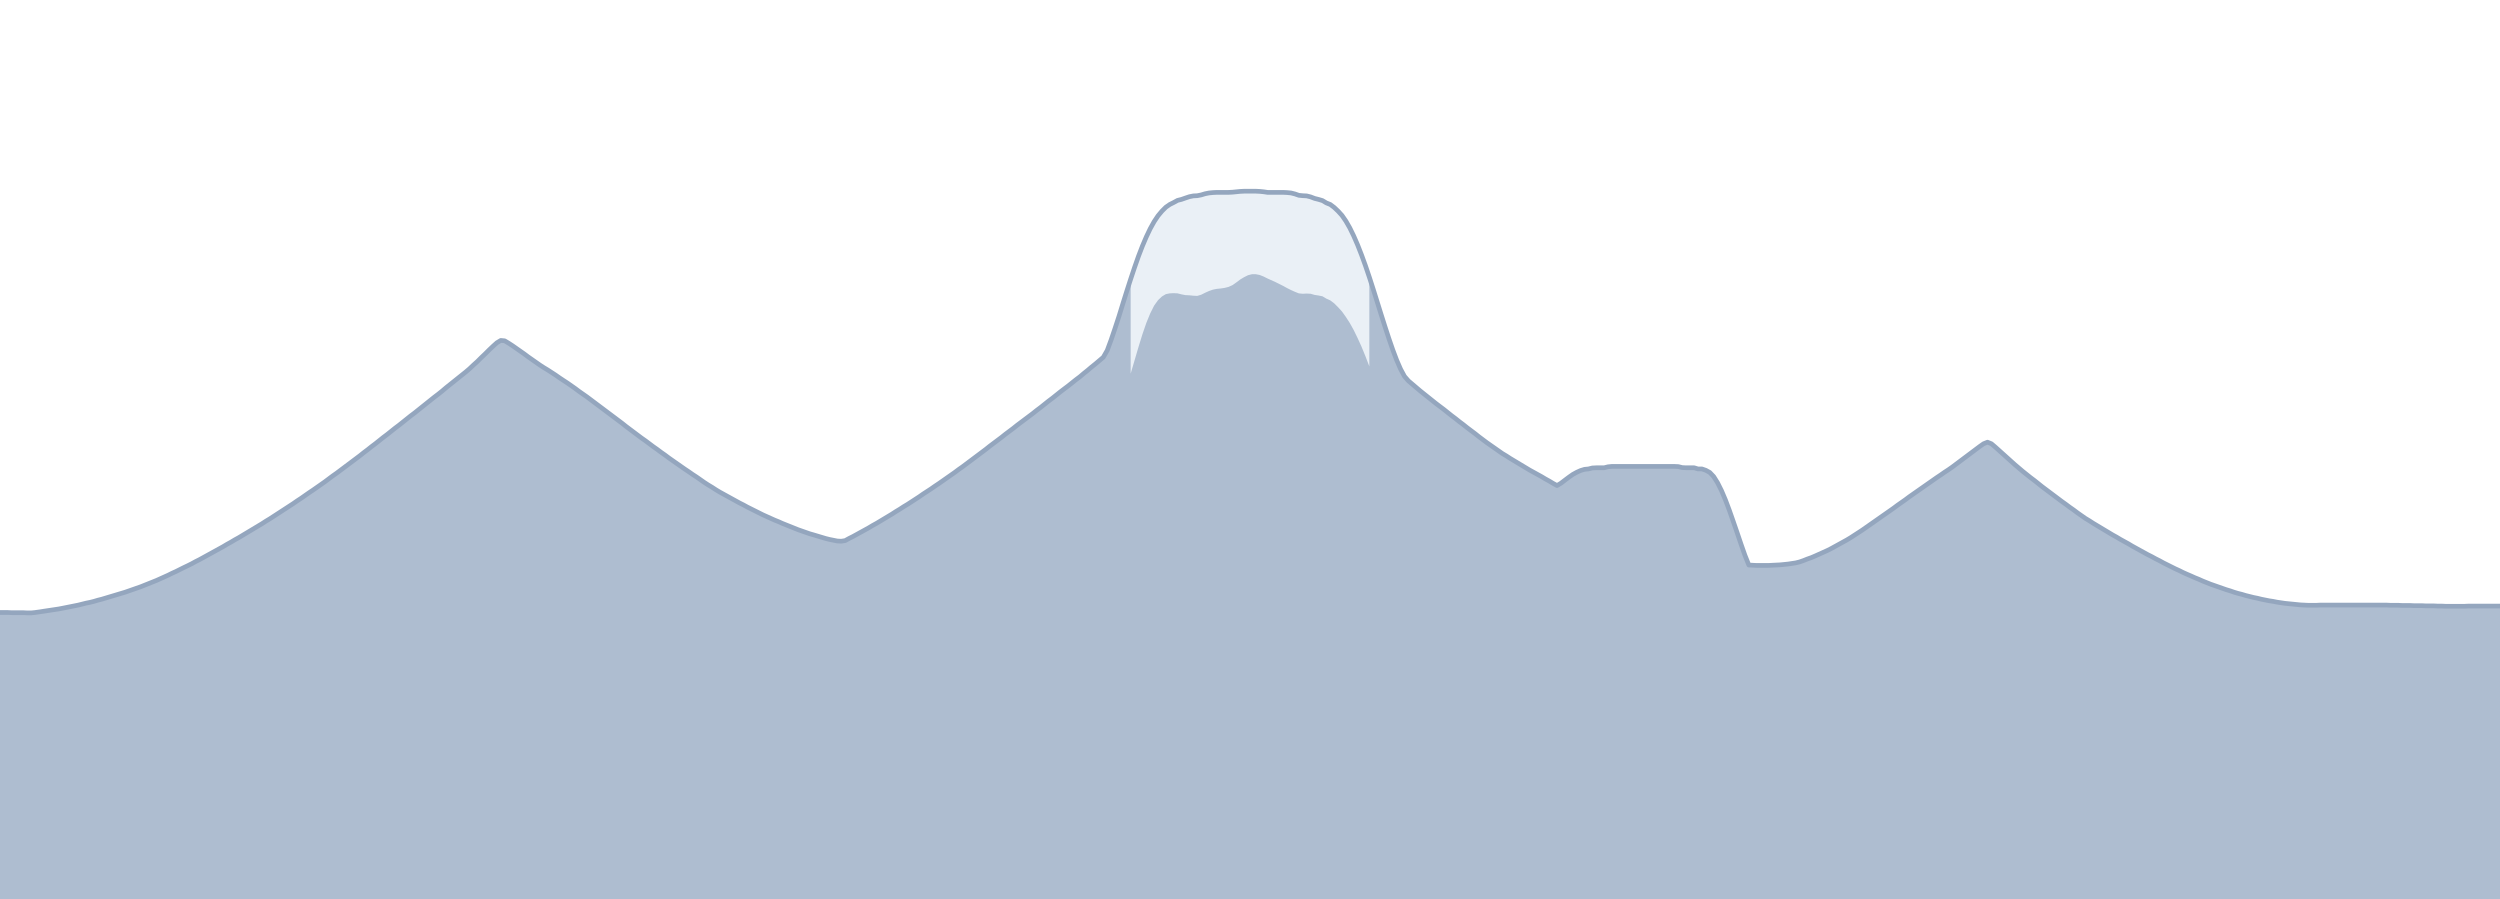
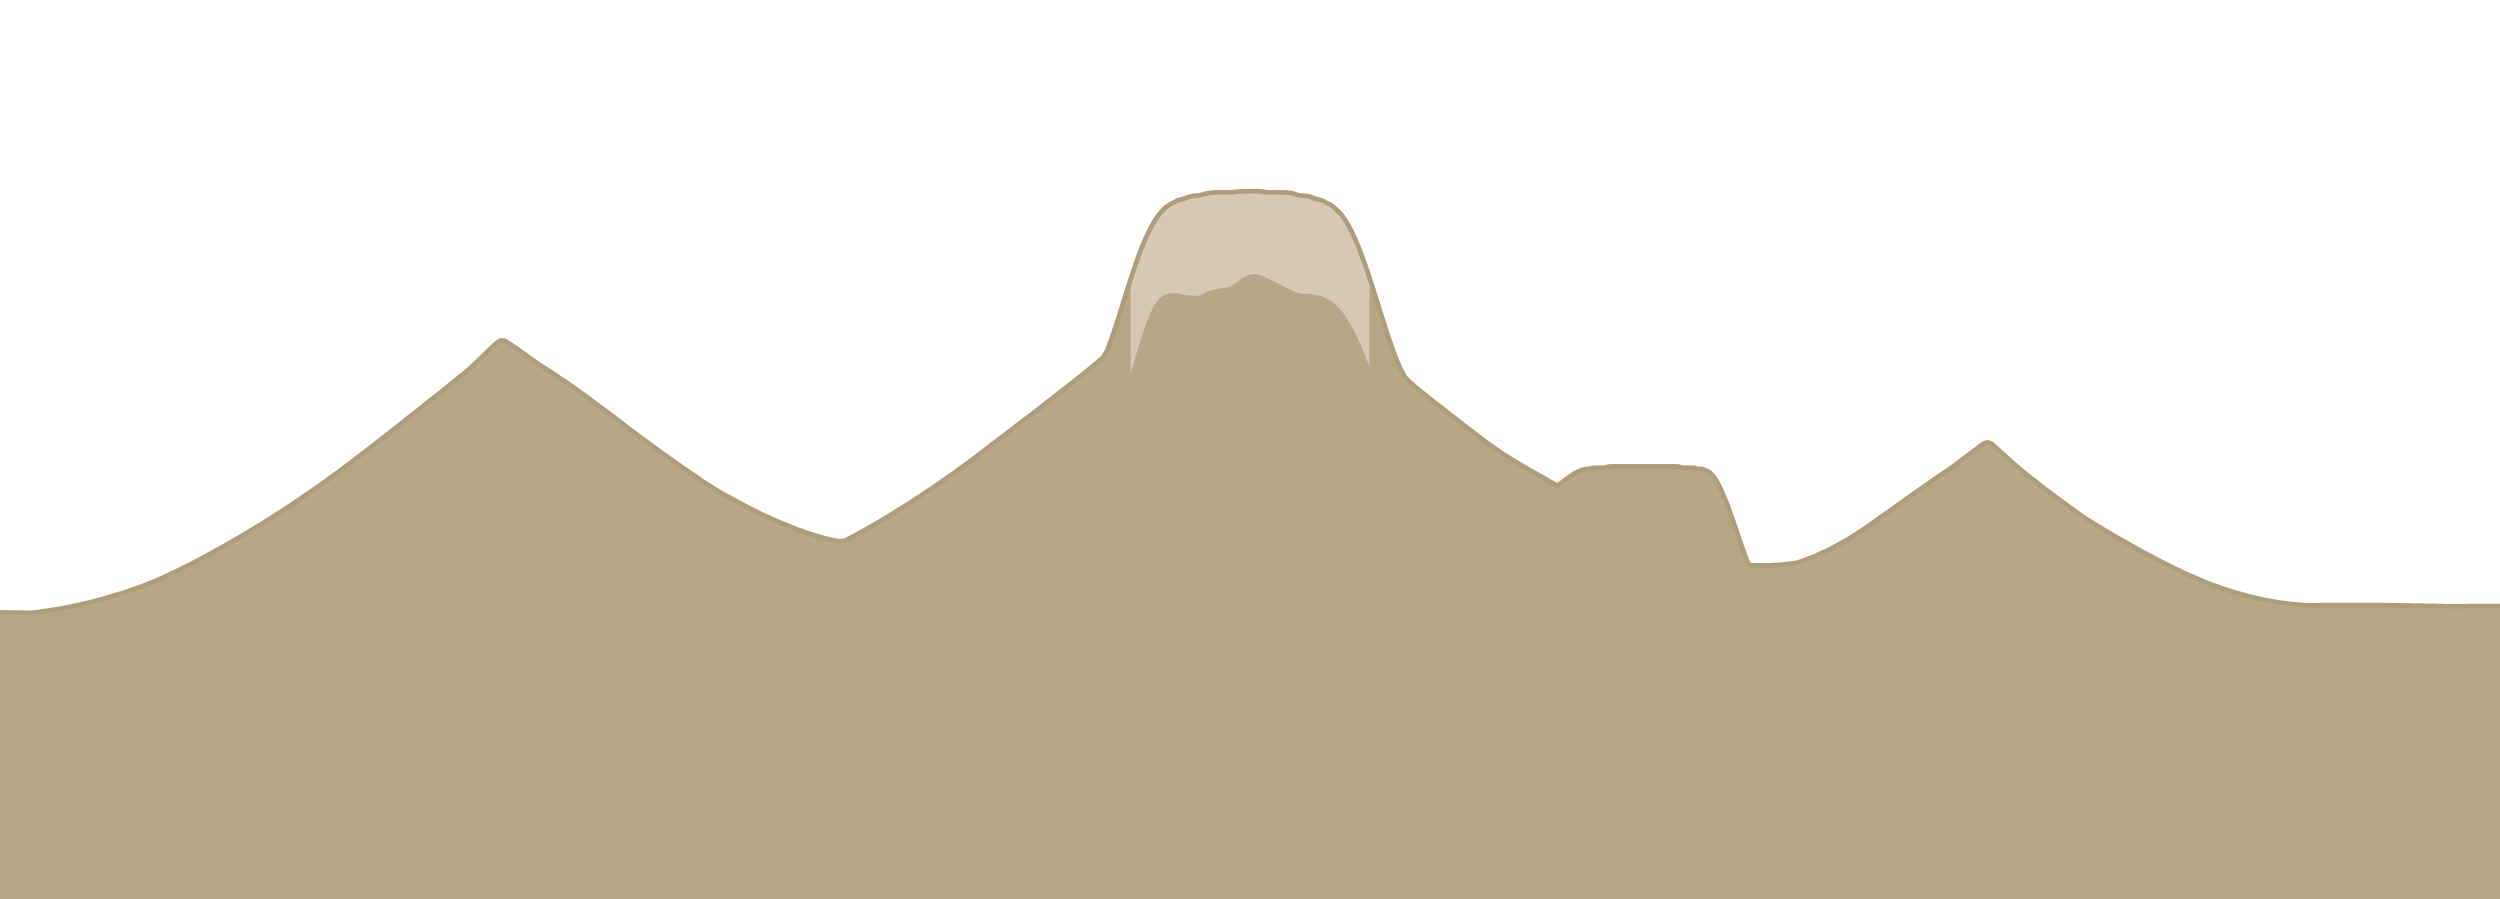
<svg xmlns="http://www.w3.org/2000/svg" viewBox="0 0 1280 460" preserveAspectRatio="none" width="1280" height="460">
-   <path d="M0 313.6 L2 313.6 L4 313.6 L6 313.7 L8 313.7 L10 313.7 L12 313.7 L14 313.8 L16 313.8 L18 313.6 L20 313.3 L22 313 L24 312.7 L26 312.4 L28 312.1 L30 311.8 L32.1 311.4 L34.1 311 L36.1 310.6 L38.1 310.2 L40.1 309.8 L42.1 309.3 L44.1 308.8 L46.1 308.4 L48.1 307.9 L50.1 307.3 L52.1 306.8 L54.1 306.2 L56.1 305.6 L58.1 305 L60.1 304.4 L62.1 303.8 L64.1 303.2 L66.1 302.5 L68.1 301.8 L70.1 301.1 L72.1 300.4 L74.1 299.6 L76.1 298.8 L78.1 298 L80.1 297.2 L82.1 296.3 L84.1 295.4 L86.1 294.5 L88.1 293.5 L90.1 292.6 L92.1 291.6 L94.1 290.6 L96.2 289.6 L98.2 288.6 L100.2 287.5 L102.2 286.5 L104.2 285.4 L106.2 284.3 L108.2 283.2 L110.2 282.1 L112.2 281 L114.2 279.9 L116.2 278.7 L118.2 277.6 L120.2 276.4 L122.2 275.3 L124.2 274.1 L126.2 272.9 L128.2 271.7 L130.2 270.5 L132.2 269.3 L134.2 268.1 L136.2 266.8 L138.2 265.6 L140.2 264.3 L142.2 263 L144.2 261.7 L146.2 260.4 L148.2 259.1 L150.2 257.8 L152.2 256.4 L154.2 255.1 L156.2 253.7 L158.2 252.3 L160.3 250.9 L162.3 249.5 L164.3 248.1 L166.3 246.7 L168.3 245.2 L170.3 243.7 L172.3 242.3 L174.3 240.8 L176.3 239.3 L178.3 237.8 L180.3 236.3 L182.3 234.8 L184.3 233.3 L186.3 231.7 L188.3 230.2 L190.3 228.6 L192.3 227.1 L194.3 225.5 L196.3 223.9 L198.3 222.4 L200.3 220.8 L202.3 219.2 L204.3 217.7 L206.3 216.1 L208.3 214.5 L210.3 212.9 L212.3 211.4 L214.3 209.8 L216.3 208.2 L218.3 206.6 L220.3 205 L222.3 203.4 L224.4 201.8 L226.4 200.2 L228.4 198.5 L230.4 196.9 L232.4 195.3 L234.4 193.7 L236.4 192.1 L238.4 190.5 L240.4 188.8 L242.4 186.9 L244.4 185.1 L246.4 183.1 L248.4 181.2 L250.4 179.2 L252.4 177.3 L254.4 175.5 L256.4 174.3 L258.4 174.5 L260.4 175.7 L262.4 177 L264.4 178.4 L266.4 179.8 L268.4 181.2 L270.4 182.7 L272.4 184.1 L274.4 185.5 L276.4 186.9 L278.4 188.2 L280.4 189.4 L282.4 190.7 L284.4 192 L286.4 193.4 L288.5 194.8 L290.5 196.1 L292.5 197.5 L294.5 198.9 L296.5 200.4 L298.5 201.8 L300.5 203.2 L302.5 204.7 L304.5 206.2 L306.5 207.7 L308.5 209.2 L310.5 210.7 L312.5 212.2 L314.5 213.7 L316.5 215.2 L318.5 216.7 L320.5 218.3 L322.5 219.8 L324.5 221.3 L326.5 222.8 L328.5 224.3 L330.5 225.7 L332.5 227.2 L334.5 228.7 L336.5 230.1 L338.5 231.6 L340.5 233 L342.5 234.5 L344.5 235.9 L346.5 237.3 L348.5 238.7 L350.5 240.1 L352.6 241.5 L354.6 242.9 L356.6 244.2 L358.6 245.6 L360.6 247 L362.6 248.3 L364.6 249.5 L366.6 250.8 L368.6 252 L370.6 253.1 L372.6 254.2 L374.6 255.3 L376.6 256.4 L378.6 257.5 L380.6 258.5 L382.6 259.6 L384.6 260.6 L386.6 261.6 L388.6 262.6 L390.6 263.6 L392.6 264.5 L394.6 265.4 L396.6 266.3 L398.6 267.1 L400.6 268 L402.6 268.8 L404.6 269.6 L406.6 270.4 L408.6 271.2 L410.6 271.9 L412.6 272.6 L414.6 273.3 L416.7 273.9 L418.7 274.5 L420.7 275.1 L422.7 275.7 L424.7 276.2 L426.7 276.6 L428.7 277 L430.7 277.1 L432.7 276.8 L434.7 275.7 L436.7 274.7 L438.7 273.6 L440.7 272.5 L442.7 271.4 L444.7 270.3 L446.7 269.1 L448.7 268 L450.7 266.8 L452.7 265.6 L454.7 264.4 L456.7 263.2 L458.7 261.9 L460.7 260.7 L462.7 259.4 L464.7 258.2 L466.7 256.9 L468.7 255.6 L470.7 254.3 L472.7 252.9 L474.7 251.6 L476.7 250.3 L478.7 248.9 L480.8 247.5 L482.8 246.1 L484.8 244.7 L486.8 243.3 L488.8 241.9 L490.8 240.4 L492.8 239 L494.8 237.5 L496.8 236 L498.8 234.5 L500.8 233 L502.8 231.5 L504.8 230 L506.8 228.4 L508.8 226.9 L510.8 225.4 L512.8 223.9 L514.8 222.3 L516.8 220.8 L518.8 219.3 L520.8 217.7 L522.8 216.2 L524.8 214.7 L526.8 213.2 L528.8 211.7 L530.8 210.1 L532.8 208.6 L534.8 207 L536.8 205.4 L538.8 203.9 L540.8 202.3 L542.8 200.7 L544.9 199.1 L546.9 197.6 L548.9 196 L550.9 194.4 L552.9 192.9 L554.9 191.2 L556.9 189.6 L558.9 187.9 L560.9 186.3 L562.9 184.6 L564.9 182.9 L566.9 179.4 L568.9 174 L570.9 168.1 L572.9 162 L574.9 155.5 L576.9 149.1 L578.9 142.9 L580.9 136.9 L582.9 131.2 L584.9 126 L586.9 121.3 L588.9 117.1 L590.9 113.5 L592.9 110.5 L594.9 108.1 L596.9 106.1 L598.9 104.7 L600.9 103.7 L602.9 102.6 L604.9 102.1 L606.9 101.4 L609 100.7 L611 100.3 L613 100.2 L615 99.8 L617 99.2 L619 98.8 L621 98.6 L623 98.5 L625 98.5 L627 98.5 L629 98.5 L631 98.4 L633 98.2 L635 98 L637 97.9 L639 97.9 L641 97.9 L643 97.9 L645 98 L647 98.2 L649 98.5 L651 98.5 L653 98.5 L655 98.5 L657 98.5 L659 98.6 L661 98.8 L663 99.3 L665 100 L667 100.2 L669 100.3 L671 100.8 L673.1 101.6 L675.1 102.1 L677.1 102.7 L679.1 103.9 L681.1 104.7 L683.1 106.2 L685.1 108.1 L687.1 110.3 L689.1 113.2 L691.1 116.7 L693.1 120.8 L695.1 125.4 L697.1 130.5 L699.1 136 L701.1 141.9 L703.1 148.1 L705.1 154.5 L707.1 160.9 L709.1 167.2 L711.1 173.3 L713.1 179.1 L715.1 184.4 L717.1 189 L719.1 192.7 L721.1 195 L723.1 196.7 L725.1 198.4 L727.1 200.1 L729.1 201.7 L731.1 203.3 L733.1 204.9 L735.1 206.5 L737.2 208.1 L739.2 209.6 L741.2 211.2 L743.2 212.8 L745.2 214.3 L747.2 215.9 L749.2 217.4 L751.2 219 L753.2 220.5 L755.2 222 L757.2 223.6 L759.2 225.1 L761.2 226.6 L763.2 228 L765.2 229.4 L767.2 230.8 L769.2 232.2 L771.2 233.4 L773.2 234.7 L775.2 235.9 L777.2 237.1 L779.2 238.3 L781.2 239.5 L783.2 240.7 L785.2 241.8 L787.2 242.9 L789.2 244 L791.2 245.2 L793.2 246.3 L795.2 247.5 L797.2 248.6 L799.2 247.4 L801.3 245.8 L803.3 244.3 L805.3 242.9 L807.3 241.8 L809.3 240.9 L811.3 240.3 L813.3 240.1 L815.3 239.6 L817.3 239.5 L819.3 239.5 L821.3 239.5 L823.3 239 L825.3 238.8 L827.3 238.8 L829.3 238.8 L831.3 238.8 L833.3 238.8 L835.3 238.8 L837.3 238.8 L839.3 238.8 L841.3 238.8 L843.3 238.8 L845.3 238.8 L847.3 238.8 L849.3 238.8 L851.3 238.8 L853.3 238.8 L855.3 238.8 L857.3 238.8 L859.3 238.9 L861.3 239.4 L863.3 239.5 L865.4 239.5 L867.4 239.5 L869.4 240.1 L871.4 240.1 L873.4 240.8 L875.4 241.9 L877.4 244 L879.4 247.2 L881.4 251.2 L883.4 255.9 L885.4 261.2 L887.4 266.9 L889.4 272.7 L891.4 278.6 L893.4 284.3 L895.4 289.3 L897.4 289.4 L899.4 289.5 L901.4 289.5 L903.4 289.5 L905.4 289.5 L907.4 289.4 L909.4 289.3 L911.4 289.2 L913.4 289 L915.4 288.8 L917.4 288.5 L919.4 288.2 L921.4 287.7 L923.4 287 L925.4 286.2 L927.4 285.5 L929.5 284.6 L931.5 283.7 L933.5 282.8 L935.5 281.9 L937.5 280.9 L939.5 279.8 L941.5 278.7 L943.5 277.6 L945.5 276.5 L947.5 275.3 L949.5 274 L951.5 272.7 L953.5 271.4 L955.5 270 L957.5 268.6 L959.5 267.2 L961.5 265.8 L963.5 264.4 L965.5 263 L967.5 261.6 L969.5 260.2 L971.5 258.7 L973.5 257.3 L975.5 255.9 L977.5 254.4 L979.5 253 L981.5 251.6 L983.5 250.2 L985.5 248.8 L987.5 247.4 L989.5 246 L991.5 244.6 L993.6 243.2 L995.6 241.8 L997.6 240.5 L999.6 239.1 L1001.6 237.6 L1003.6 236.1 L1005.6 234.6 L1007.6 233.1 L1009.6 231.6 L1011.6 230.1 L1013.6 228.6 L1015.6 227.2 L1017.6 226.4 L1019.6 227.2 L1021.6 228.9 L1023.6 230.7 L1025.6 232.5 L1027.6 234.3 L1029.6 236.1 L1031.6 237.9 L1033.6 239.6 L1035.6 241.3 L1037.6 242.9 L1039.6 244.5 L1041.6 246 L1043.6 247.6 L1045.6 249.2 L1047.6 250.7 L1049.6 252.2 L1051.6 253.7 L1053.6 255.2 L1055.6 256.7 L1057.7 258.2 L1059.7 259.7 L1061.7 261.1 L1063.7 262.6 L1065.7 264 L1067.7 265.4 L1069.7 266.6 L1071.7 267.9 L1073.7 269.1 L1075.7 270.3 L1077.7 271.5 L1079.7 272.7 L1081.7 273.9 L1083.7 275 L1085.7 276.2 L1087.7 277.3 L1089.7 278.4 L1091.7 279.6 L1093.7 280.7 L1095.7 281.8 L1097.7 282.9 L1099.7 284 L1101.7 285 L1103.7 286.1 L1105.7 287.1 L1107.7 288.2 L1109.7 289.2 L1111.7 290.2 L1113.7 291.2 L1115.7 292.1 L1117.7 293.1 L1119.7 294 L1121.8 294.9 L1123.8 295.8 L1125.8 296.6 L1127.8 297.5 L1129.8 298.3 L1131.8 299.1 L1133.8 299.8 L1135.8 300.5 L1137.8 301.2 L1139.8 301.9 L1141.8 302.5 L1143.8 303.2 L1145.8 303.8 L1147.8 304.3 L1149.8 304.9 L1151.8 305.4 L1153.8 305.9 L1155.8 306.3 L1157.8 306.8 L1159.8 307.2 L1161.8 307.6 L1163.8 307.9 L1165.8 308.3 L1167.8 308.6 L1169.8 308.9 L1171.8 309.1 L1173.8 309.3 L1175.8 309.5 L1177.8 309.7 L1179.8 309.8 L1181.8 309.9 L1183.8 309.9 L1185.9 309.9 L1187.9 309.8 L1189.9 309.8 L1191.9 309.8 L1193.9 309.8 L1195.9 309.8 L1197.9 309.8 L1199.9 309.8 L1201.9 309.8 L1203.9 309.8 L1205.9 309.8 L1207.9 309.8 L1209.9 309.8 L1211.9 309.8 L1213.9 309.8 L1215.9 309.8 L1217.9 309.8 L1219.9 309.8 L1221.9 309.8 L1223.9 309.9 L1225.9 309.9 L1227.9 309.9 L1229.9 310 L1231.9 310 L1233.9 310 L1235.9 310.1 L1237.9 310.1 L1239.9 310.1 L1241.9 310.2 L1243.9 310.2 L1245.9 310.2 L1247.9 310.3 L1250 310.3 L1252 310.4 L1254 310.4 L1256 310.4 L1258 310.4 L1260 310.4 L1262 310.4 L1264 310.3 L1266 310.3 L1268 310.3 L1270 310.3 L1272 310.3 L1274 310.3 L1276 310.3 L1278 310.3 L1280 310.3 L1280 500 L0 500 Z" fill="#aebdd0" />
-   <path d="M578.9 142.9 L580.9 136.9 L582.9 131.2 L584.9 126 L586.9 121.3 L588.9 117.1 L590.9 113.5 L592.9 110.5 L594.9 108.1 L596.9 106.1 L598.9 104.7 L600.9 103.7 L602.9 102.6 L604.9 102.1 L606.9 101.4 L609 100.7 L611 100.3 L613 100.2 L615 99.8 L617 99.2 L619 98.8 L621 98.6 L623 98.5 L625 98.5 L627 98.5 L629 98.5 L631 98.4 L633 98.2 L635 98 L637 97.9 L639 97.9 L641 97.9 L643 97.9 L645 98 L647 98.2 L649 98.5 L651 98.5 L653 98.5 L655 98.5 L657 98.5 L659 98.6 L661 98.8 L663 99.3 L665 100 L667 100.2 L669 100.3 L671 100.8 L673.1 101.6 L675.1 102.1 L677.1 102.7 L679.1 103.9 L681.1 104.7 L683.1 106.2 L685.1 108.1 L687.1 110.3 L689.1 113.2 L691.1 116.7 L693.1 120.8 L695.1 125.4 L697.1 130.5 L699.1 136 L701.1 141.9 L701.1 187.6 L699.1 182.4 L697.1 177.5 L695.1 173.1 L693.1 169 L691.1 165.4 L689.1 162.3 L687.1 159.5 L685.1 157.3 L683.1 155.3 L681.1 153.8 L679.1 152.9 L677.1 151.7 L675.1 151.3 L673.1 151 L671 150.4 L669 150.3 L667 150.4 L665 150.2 L663 149.4 L661 148.5 L659 147.5 L657 146.4 L655 145.4 L653 144.4 L651 143.5 L649 142.6 L647 141.6 L645 140.8 L643 140.4 L641 140.4 L639 140.9 L637 141.9 L635 143.1 L633 144.6 L631 146 L629 146.9 L627 147.4 L625 147.7 L623 147.9 L621 148.3 L619 149 L617 149.9 L615 150.9 L613 151.5 L611 151.4 L609 151.2 L606.9 151.1 L604.9 150.7 L602.9 150.2 L600.9 150.1 L598.9 150.2 L596.9 150.6 L594.9 151.8 L592.9 153.7 L590.9 156.5 L588.9 160.5 L586.9 165.4 L584.9 171.2 L582.9 177.7 L580.9 184.5 L578.9 191.3 Z" fill="#eaf0f6" />
-   <path d="M0 313.6 L2 313.6 L4 313.6 L6 313.7 L8 313.7 L10 313.7 L12 313.7 L14 313.8 L16 313.8 L18 313.6 L20 313.3 L22 313 L24 312.7 L26 312.4 L28 312.1 L30 311.8 L32.1 311.4 L34.1 311 L36.1 310.6 L38.1 310.2 L40.1 309.8 L42.1 309.3 L44.1 308.8 L46.1 308.4 L48.1 307.9 L50.1 307.3 L52.1 306.8 L54.1 306.2 L56.1 305.6 L58.1 305 L60.1 304.4 L62.1 303.8 L64.1 303.2 L66.1 302.5 L68.1 301.8 L70.1 301.1 L72.1 300.4 L74.1 299.6 L76.1 298.8 L78.1 298 L80.1 297.2 L82.1 296.3 L84.1 295.4 L86.1 294.5 L88.1 293.5 L90.1 292.6 L92.1 291.6 L94.1 290.6 L96.2 289.6 L98.2 288.6 L100.2 287.5 L102.2 286.5 L104.2 285.4 L106.2 284.3 L108.2 283.2 L110.2 282.1 L112.2 281 L114.2 279.9 L116.2 278.7 L118.2 277.6 L120.2 276.4 L122.2 275.3 L124.2 274.1 L126.2 272.9 L128.2 271.7 L130.2 270.5 L132.2 269.3 L134.2 268.1 L136.2 266.8 L138.2 265.6 L140.2 264.3 L142.2 263 L144.2 261.7 L146.2 260.4 L148.2 259.1 L150.2 257.8 L152.2 256.4 L154.2 255.1 L156.2 253.7 L158.2 252.3 L160.3 250.9 L162.3 249.5 L164.3 248.1 L166.3 246.7 L168.3 245.2 L170.3 243.7 L172.3 242.3 L174.3 240.8 L176.3 239.3 L178.3 237.8 L180.3 236.3 L182.3 234.8 L184.3 233.3 L186.3 231.7 L188.3 230.2 L190.3 228.6 L192.3 227.1 L194.3 225.5 L196.3 223.9 L198.3 222.4 L200.3 220.8 L202.3 219.2 L204.3 217.7 L206.3 216.1 L208.3 214.5 L210.3 212.9 L212.3 211.4 L214.3 209.8 L216.3 208.2 L218.3 206.6 L220.3 205 L222.3 203.4 L224.4 201.8 L226.4 200.2 L228.4 198.5 L230.4 196.9 L232.4 195.3 L234.4 193.7 L236.4 192.1 L238.4 190.5 L240.4 188.8 L242.4 186.9 L244.4 185.1 L246.4 183.1 L248.4 181.2 L250.4 179.2 L252.4 177.3 L254.4 175.5 L256.4 174.3 L258.4 174.5 L260.4 175.7 L262.4 177 L264.4 178.4 L266.4 179.8 L268.4 181.2 L270.4 182.7 L272.4 184.1 L274.4 185.5 L276.4 186.9 L278.4 188.2 L280.4 189.4 L282.4 190.7 L284.4 192 L286.4 193.4 L288.5 194.8 L290.5 196.1 L292.5 197.5 L294.5 198.9 L296.5 200.4 L298.5 201.8 L300.5 203.2 L302.5 204.7 L304.5 206.2 L306.5 207.7 L308.5 209.2 L310.5 210.7 L312.5 212.2 L314.5 213.7 L316.5 215.2 L318.5 216.7 L320.5 218.3 L322.5 219.8 L324.5 221.3 L326.5 222.8 L328.5 224.3 L330.5 225.7 L332.5 227.2 L334.5 228.7 L336.5 230.1 L338.5 231.6 L340.5 233 L342.5 234.5 L344.5 235.9 L346.5 237.3 L348.5 238.7 L350.5 240.1 L352.6 241.5 L354.6 242.9 L356.6 244.2 L358.6 245.6 L360.6 247 L362.6 248.3 L364.6 249.5 L366.6 250.8 L368.6 252 L370.6 253.1 L372.6 254.2 L374.6 255.3 L376.6 256.4 L378.6 257.5 L380.6 258.5 L382.6 259.6 L384.6 260.6 L386.6 261.6 L388.6 262.6 L390.6 263.6 L392.6 264.5 L394.6 265.4 L396.6 266.3 L398.6 267.1 L400.6 268 L402.6 268.8 L404.6 269.6 L406.6 270.4 L408.6 271.2 L410.6 271.9 L412.6 272.6 L414.6 273.3 L416.7 273.9 L418.7 274.5 L420.7 275.1 L422.7 275.7 L424.7 276.2 L426.7 276.6 L428.7 277 L430.7 277.1 L432.7 276.8 L434.7 275.7 L436.7 274.7 L438.7 273.6 L440.7 272.5 L442.7 271.4 L444.7 270.3 L446.7 269.1 L448.7 268 L450.7 266.8 L452.7 265.6 L454.7 264.4 L456.7 263.2 L458.7 261.9 L460.7 260.7 L462.7 259.4 L464.7 258.2 L466.7 256.9 L468.7 255.6 L470.7 254.3 L472.7 252.9 L474.7 251.6 L476.7 250.3 L478.7 248.9 L480.8 247.5 L482.8 246.1 L484.8 244.7 L486.8 243.3 L488.8 241.9 L490.8 240.4 L492.8 239 L494.8 237.5 L496.8 236 L498.8 234.5 L500.8 233 L502.8 231.5 L504.8 230 L506.8 228.4 L508.8 226.9 L510.8 225.4 L512.8 223.9 L514.8 222.3 L516.8 220.8 L518.8 219.3 L520.8 217.7 L522.8 216.2 L524.8 214.7 L526.8 213.2 L528.8 211.7 L530.8 210.1 L532.8 208.6 L534.8 207 L536.8 205.4 L538.8 203.9 L540.8 202.3 L542.8 200.7 L544.9 199.1 L546.9 197.6 L548.9 196 L550.9 194.4 L552.9 192.9 L554.9 191.2 L556.9 189.6 L558.9 187.9 L560.9 186.3 L562.9 184.6 L564.9 182.9 L566.9 179.4 L568.9 174 L570.9 168.1 L572.9 162 L574.9 155.5 L576.9 149.1 L578.9 142.9 L580.9 136.9 L582.9 131.2 L584.9 126 L586.9 121.3 L588.9 117.1 L590.9 113.5 L592.9 110.5 L594.9 108.1 L596.9 106.1 L598.9 104.7 L600.9 103.7 L602.9 102.6 L604.9 102.1 L606.9 101.4 L609 100.7 L611 100.3 L613 100.2 L615 99.8 L617 99.2 L619 98.8 L621 98.6 L623 98.5 L625 98.5 L627 98.5 L629 98.5 L631 98.4 L633 98.2 L635 98 L637 97.9 L639 97.9 L641 97.9 L643 97.9 L645 98 L647 98.2 L649 98.5 L651 98.5 L653 98.5 L655 98.5 L657 98.5 L659 98.6 L661 98.8 L663 99.3 L665 100 L667 100.2 L669 100.3 L671 100.8 L673.1 101.6 L675.1 102.1 L677.1 102.7 L679.1 103.9 L681.1 104.7 L683.1 106.2 L685.1 108.1 L687.1 110.3 L689.1 113.2 L691.1 116.7 L693.1 120.8 L695.1 125.4 L697.1 130.5 L699.1 136 L701.1 141.9 L703.1 148.1 L705.1 154.5 L707.1 160.9 L709.1 167.2 L711.1 173.3 L713.1 179.1 L715.1 184.4 L717.1 189 L719.1 192.7 L721.1 195 L723.1 196.7 L725.1 198.4 L727.1 200.1 L729.1 201.7 L731.1 203.3 L733.1 204.9 L735.1 206.5 L737.2 208.1 L739.2 209.6 L741.2 211.2 L743.2 212.8 L745.2 214.3 L747.2 215.9 L749.2 217.4 L751.2 219 L753.2 220.5 L755.2 222 L757.2 223.6 L759.2 225.1 L761.2 226.6 L763.2 228 L765.2 229.4 L767.2 230.8 L769.2 232.2 L771.2 233.4 L773.2 234.7 L775.2 235.9 L777.2 237.1 L779.2 238.3 L781.2 239.5 L783.2 240.7 L785.2 241.8 L787.2 242.9 L789.2 244 L791.2 245.2 L793.2 246.3 L795.2 247.5 L797.2 248.6 L799.2 247.4 L801.3 245.8 L803.3 244.3 L805.3 242.9 L807.3 241.8 L809.3 240.9 L811.3 240.3 L813.3 240.1 L815.3 239.6 L817.3 239.5 L819.3 239.5 L821.3 239.5 L823.3 239 L825.3 238.8 L827.3 238.8 L829.3 238.8 L831.3 238.8 L833.3 238.8 L835.3 238.8 L837.3 238.8 L839.3 238.8 L841.3 238.8 L843.3 238.8 L845.3 238.8 L847.3 238.8 L849.3 238.8 L851.3 238.8 L853.3 238.8 L855.3 238.8 L857.3 238.8 L859.3 238.9 L861.3 239.4 L863.3 239.5 L865.4 239.5 L867.4 239.5 L869.4 240.1 L871.4 240.1 L873.4 240.8 L875.4 241.9 L877.4 244 L879.4 247.2 L881.4 251.2 L883.4 255.9 L885.4 261.2 L887.4 266.9 L889.4 272.7 L891.4 278.6 L893.4 284.3 L895.4 289.3 L897.4 289.4 L899.4 289.5 L901.4 289.5 L903.4 289.5 L905.4 289.5 L907.4 289.4 L909.4 289.3 L911.4 289.2 L913.4 289 L915.4 288.8 L917.4 288.5 L919.4 288.2 L921.4 287.7 L923.4 287 L925.4 286.2 L927.4 285.5 L929.5 284.6 L931.5 283.7 L933.5 282.8 L935.5 281.9 L937.5 280.9 L939.5 279.8 L941.5 278.7 L943.5 277.6 L945.5 276.5 L947.5 275.3 L949.5 274 L951.5 272.7 L953.5 271.4 L955.5 270 L957.5 268.6 L959.5 267.2 L961.5 265.8 L963.5 264.4 L965.5 263 L967.5 261.6 L969.5 260.2 L971.5 258.7 L973.5 257.3 L975.5 255.9 L977.5 254.4 L979.5 253 L981.5 251.6 L983.5 250.2 L985.5 248.8 L987.5 247.4 L989.5 246 L991.5 244.6 L993.6 243.2 L995.6 241.8 L997.6 240.5 L999.6 239.1 L1001.6 237.6 L1003.6 236.1 L1005.6 234.6 L1007.6 233.1 L1009.6 231.6 L1011.6 230.1 L1013.6 228.6 L1015.6 227.2 L1017.6 226.4 L1019.6 227.2 L1021.6 228.9 L1023.6 230.7 L1025.6 232.5 L1027.6 234.3 L1029.6 236.1 L1031.6 237.9 L1033.6 239.6 L1035.6 241.3 L1037.6 242.9 L1039.6 244.5 L1041.6 246 L1043.6 247.6 L1045.6 249.2 L1047.6 250.7 L1049.6 252.2 L1051.6 253.7 L1053.6 255.2 L1055.6 256.7 L1057.7 258.2 L1059.7 259.7 L1061.7 261.1 L1063.7 262.6 L1065.7 264 L1067.7 265.4 L1069.7 266.6 L1071.7 267.9 L1073.7 269.1 L1075.7 270.3 L1077.7 271.5 L1079.7 272.7 L1081.7 273.9 L1083.7 275 L1085.7 276.2 L1087.7 277.3 L1089.7 278.4 L1091.7 279.6 L1093.7 280.7 L1095.7 281.8 L1097.7 282.9 L1099.7 284 L1101.7 285 L1103.7 286.1 L1105.7 287.1 L1107.7 288.2 L1109.7 289.2 L1111.7 290.2 L1113.7 291.2 L1115.7 292.1 L1117.7 293.1 L1119.7 294 L1121.8 294.9 L1123.8 295.8 L1125.8 296.6 L1127.8 297.5 L1129.8 298.3 L1131.8 299.1 L1133.8 299.8 L1135.8 300.5 L1137.8 301.2 L1139.8 301.9 L1141.8 302.5 L1143.8 303.2 L1145.8 303.8 L1147.8 304.3 L1149.8 304.9 L1151.8 305.4 L1153.8 305.9 L1155.8 306.3 L1157.8 306.8 L1159.8 307.2 L1161.8 307.6 L1163.8 307.9 L1165.8 308.3 L1167.8 308.6 L1169.8 308.9 L1171.8 309.1 L1173.8 309.3 L1175.8 309.5 L1177.8 309.7 L1179.8 309.8 L1181.8 309.9 L1183.8 309.9 L1185.9 309.9 L1187.9 309.8 L1189.9 309.8 L1191.9 309.8 L1193.9 309.8 L1195.9 309.8 L1197.9 309.8 L1199.9 309.8 L1201.9 309.8 L1203.9 309.8 L1205.9 309.8 L1207.9 309.8 L1209.9 309.8 L1211.9 309.8 L1213.9 309.8 L1215.9 309.8 L1217.9 309.8 L1219.9 309.8 L1221.9 309.8 L1223.9 309.9 L1225.9 309.9 L1227.9 309.9 L1229.9 310 L1231.9 310 L1233.9 310 L1235.9 310.1 L1237.9 310.1 L1239.9 310.1 L1241.9 310.2 L1243.9 310.2 L1245.9 310.2 L1247.9 310.3 L1250 310.3 L1252 310.4 L1254 310.4 L1256 310.4 L1258 310.4 L1260 310.4 L1262 310.4 L1264 310.3 L1266 310.3 L1268 310.3 L1270 310.3 L1272 310.3 L1274 310.3 L1276 310.3 L1278 310.3 L1280 310.3" fill="none" stroke="#94a6be" stroke-width="2.4" stroke-linejoin="round" vector-effect="non-scaling-stroke" />
+   <path d="M0 313.6 L2 313.6 L4 313.6 L6 313.7 L8 313.7 L10 313.7 L12 313.7 L14 313.8 L16 313.8 L18 313.6 L20 313.3 L22 313 L24 312.7 L26 312.4 L28 312.1 L30 311.8 L32.1 311.4 L34.1 311 L36.1 310.6 L38.1 310.2 L40.1 309.8 L42.1 309.3 L44.1 308.8 L46.1 308.4 L48.1 307.9 L50.1 307.3 L52.1 306.8 L54.1 306.2 L56.1 305.6 L58.1 305 L60.1 304.4 L62.1 303.8 L64.1 303.2 L66.1 302.5 L68.1 301.8 L70.1 301.1 L72.1 300.4 L74.1 299.6 L76.1 298.8 L78.1 298 L80.1 297.2 L82.1 296.3 L84.1 295.4 L86.1 294.5 L88.1 293.5 L90.1 292.6 L92.1 291.6 L94.1 290.6 L96.2 289.6 L98.2 288.6 L100.2 287.5 L102.2 286.5 L104.2 285.4 L106.2 284.3 L108.2 283.2 L110.2 282.1 L112.2 281 L114.2 279.9 L116.2 278.7 L118.2 277.6 L120.2 276.4 L122.2 275.3 L124.2 274.1 L126.2 272.9 L128.2 271.7 L130.2 270.5 L132.2 269.3 L134.2 268.1 L136.2 266.8 L138.2 265.6 L140.2 264.3 L142.2 263 L144.2 261.7 L146.2 260.4 L148.2 259.1 L150.2 257.8 L152.2 256.4 L154.2 255.1 L156.2 253.7 L158.2 252.3 L160.3 250.9 L162.3 249.5 L164.3 248.1 L166.3 246.7 L168.3 245.2 L170.3 243.7 L172.3 242.3 L174.3 240.8 L176.3 239.3 L178.3 237.8 L180.3 236.3 L182.3 234.8 L184.3 233.3 L186.3 231.7 L188.3 230.2 L190.3 228.6 L192.3 227.1 L194.3 225.5 L196.3 223.9 L198.3 222.4 L200.3 220.8 L202.3 219.2 L204.3 217.7 L206.3 216.1 L208.3 214.5 L210.3 212.9 L212.3 211.4 L214.3 209.8 L216.3 208.2 L218.3 206.6 L220.3 205 L222.3 203.4 L224.4 201.8 L226.4 200.2 L228.4 198.5 L230.4 196.9 L232.4 195.3 L234.4 193.7 L236.4 192.1 L238.4 190.5 L240.4 188.8 L242.4 186.9 L244.4 185.1 L246.4 183.1 L248.4 181.2 L250.4 179.2 L252.4 177.3 L254.4 175.5 L256.4 174.3 L258.4 174.5 L260.4 175.7 L262.4 177 L264.4 178.4 L266.4 179.8 L268.4 181.2 L270.4 182.7 L272.4 184.1 L274.4 185.5 L276.4 186.9 L278.4 188.2 L280.4 189.4 L282.4 190.7 L284.4 192 L286.4 193.4 L288.5 194.8 L290.5 196.1 L292.5 197.5 L294.5 198.9 L296.5 200.4 L298.5 201.8 L300.5 203.2 L302.5 204.7 L304.5 206.2 L306.5 207.7 L308.5 209.2 L310.5 210.7 L312.5 212.2 L314.5 213.7 L316.5 215.2 L318.5 216.7 L320.5 218.3 L322.5 219.8 L324.5 221.3 L326.5 222.8 L328.5 224.3 L330.5 225.7 L332.5 227.2 L334.5 228.7 L336.5 230.1 L338.5 231.6 L340.5 233 L342.5 234.5 L344.5 235.9 L346.5 237.3 L348.5 238.7 L350.5 240.1 L352.6 241.5 L354.6 242.9 L356.6 244.2 L358.6 245.6 L360.6 247 L362.6 248.3 L364.6 249.5 L366.6 250.8 L368.6 252 L370.6 253.1 L372.6 254.2 L374.6 255.3 L376.6 256.4 L378.6 257.5 L380.6 258.5 L382.6 259.6 L384.6 260.6 L386.6 261.6 L388.6 262.6 L390.6 263.6 L392.6 264.5 L394.6 265.4 L396.6 266.3 L398.6 267.1 L400.6 268 L402.6 268.8 L404.6 269.6 L406.6 270.4 L408.6 271.2 L410.6 271.9 L412.6 272.6 L414.6 273.3 L416.7 273.9 L418.7 274.5 L420.7 275.1 L422.7 275.7 L424.7 276.2 L426.7 276.6 L428.7 277 L430.7 277.1 L432.7 276.8 L434.7 275.7 L436.7 274.7 L438.7 273.6 L440.7 272.5 L442.7 271.4 L444.7 270.3 L446.7 269.1 L448.7 268 L450.7 266.8 L452.7 265.6 L454.7 264.4 L456.7 263.2 L458.7 261.9 L460.7 260.7 L462.7 259.4 L464.7 258.2 L466.7 256.9 L468.7 255.6 L470.7 254.3 L472.7 252.9 L474.7 251.6 L476.7 250.3 L478.7 248.9 L480.8 247.5 L482.8 246.1 L484.8 244.7 L486.8 243.3 L488.8 241.9 L490.8 240.4 L492.8 239 L494.8 237.5 L496.8 236 L498.8 234.5 L500.8 233 L502.8 231.5 L504.8 230 L506.8 228.4 L508.8 226.9 L510.8 225.4 L512.8 223.9 L514.8 222.3 L516.8 220.8 L518.8 219.3 L520.8 217.7 L522.8 216.2 L524.8 214.7 L526.8 213.2 L528.8 211.7 L530.8 210.1 L532.8 208.6 L534.8 207 L536.8 205.4 L538.8 203.9 L540.8 202.3 L542.8 200.7 L544.9 199.1 L546.9 197.6 L548.9 196 L550.9 194.4 L552.9 192.9 L554.9 191.2 L556.9 189.6 L558.9 187.9 L560.9 186.3 L562.9 184.6 L564.9 182.9 L566.9 179.4 L568.9 174 L570.9 168.1 L572.9 162 L574.9 155.5 L576.9 149.1 L578.9 142.9 L580.9 136.9 L582.9 131.2 L584.9 126 L586.9 121.3 L588.9 117.1 L590.9 113.5 L592.9 110.5 L594.9 108.1 L596.9 106.1 L598.9 104.7 L600.9 103.7 L602.9 102.6 L604.9 102.1 L606.9 101.4 L609 100.7 L611 100.3 L613 100.2 L615 99.8 L617 99.2 L619 98.8 L621 98.6 L623 98.5 L625 98.5 L627 98.5 L629 98.5 L631 98.4 L633 98.2 L635 98 L637 97.9 L639 97.9 L641 97.9 L643 97.9 L645 98 L647 98.2 L649 98.5 L651 98.5 L653 98.5 L655 98.5 L657 98.5 L659 98.6 L661 98.8 L663 99.3 L665 100 L667 100.2 L669 100.3 L671 100.8 L673.1 101.6 L675.1 102.1 L677.1 102.7 L679.1 103.9 L681.1 104.7 L683.1 106.2 L685.1 108.1 L687.1 110.3 L689.1 113.2 L691.1 116.7 L693.1 120.8 L695.1 125.4 L697.1 130.5 L699.1 136 L701.1 141.9 L703.1 148.1 L705.1 154.5 L707.1 160.9 L709.1 167.2 L711.1 173.3 L713.1 179.1 L715.1 184.4 L717.1 189 L719.1 192.7 L721.1 195 L723.1 196.7 L725.1 198.4 L727.1 200.1 L729.1 201.7 L731.1 203.3 L733.1 204.9 L735.1 206.5 L737.2 208.1 L739.2 209.6 L741.2 211.2 L743.2 212.8 L745.2 214.3 L747.2 215.9 L749.2 217.4 L751.2 219 L753.2 220.5 L755.2 222 L757.2 223.6 L759.2 225.1 L761.2 226.6 L763.2 228 L765.2 229.4 L767.2 230.8 L769.2 232.2 L771.2 233.4 L773.2 234.7 L775.2 235.9 L777.2 237.1 L779.2 238.3 L781.2 239.5 L783.2 240.7 L785.2 241.8 L787.2 242.9 L789.2 244 L791.2 245.2 L793.2 246.3 L795.2 247.5 L797.2 248.6 L799.2 247.4 L801.3 245.8 L803.3 244.3 L805.3 242.9 L807.3 241.8 L809.3 240.9 L811.3 240.3 L813.3 240.1 L815.3 239.6 L817.3 239.5 L819.3 239.5 L821.3 239.5 L823.3 239 L825.3 238.8 L827.3 238.8 L829.3 238.8 L831.3 238.8 L833.3 238.8 L835.3 238.8 L837.3 238.8 L839.3 238.8 L841.3 238.8 L843.3 238.8 L845.3 238.8 L847.3 238.8 L849.3 238.8 L851.3 238.8 L853.3 238.8 L855.3 238.8 L857.3 238.8 L859.3 238.9 L861.3 239.4 L863.3 239.5 L865.4 239.5 L867.4 239.5 L869.4 240.1 L871.4 240.1 L873.4 240.8 L875.4 241.9 L877.4 244 L879.4 247.2 L881.4 251.2 L883.4 255.9 L885.4 261.2 L887.4 266.9 L889.4 272.7 L891.4 278.6 L893.4 284.3 L895.4 289.3 L897.4 289.4 L899.4 289.5 L901.4 289.5 L903.4 289.5 L905.4 289.5 L907.4 289.4 L909.4 289.3 L911.4 289.2 L913.4 289 L915.4 288.8 L917.4 288.5 L919.4 288.2 L921.4 287.7 L923.4 287 L925.4 286.2 L927.4 285.5 L929.5 284.6 L931.5 283.7 L933.5 282.8 L935.5 281.9 L937.5 280.9 L939.5 279.8 L941.5 278.7 L943.5 277.6 L945.5 276.5 L947.5 275.3 L949.5 274 L951.5 272.7 L953.5 271.4 L955.5 270 L957.5 268.6 L959.5 267.2 L961.5 265.8 L963.5 264.4 L965.5 263 L967.5 261.6 L969.5 260.2 L971.5 258.7 L973.5 257.3 L975.5 255.9 L977.5 254.4 L979.5 253 L981.5 251.6 L983.5 250.2 L985.5 248.8 L987.5 247.4 L989.5 246 L991.5 244.6 L993.6 243.2 L995.6 241.8 L997.6 240.5 L999.6 239.1 L1001.6 237.6 L1003.6 236.1 L1005.6 234.6 L1007.6 233.1 L1009.6 231.6 L1011.6 230.1 L1013.6 228.6 L1015.6 227.2 L1017.6 226.4 L1019.6 227.2 L1021.6 228.9 L1023.6 230.7 L1025.6 232.5 L1027.6 234.3 L1029.6 236.1 L1031.6 237.9 L1033.6 239.6 L1035.6 241.3 L1037.6 242.9 L1039.6 244.5 L1041.6 246 L1043.6 247.6 L1045.6 249.2 L1047.6 250.7 L1049.6 252.2 L1051.6 253.7 L1053.6 255.2 L1055.6 256.7 L1057.7 258.2 L1059.7 259.7 L1061.7 261.1 L1063.7 262.6 L1065.7 264 L1067.7 265.4 L1069.7 266.6 L1071.7 267.9 L1073.7 269.1 L1075.7 270.3 L1077.7 271.5 L1079.7 272.7 L1081.7 273.9 L1083.7 275 L1085.7 276.2 L1087.7 277.3 L1089.7 278.4 L1091.7 279.6 L1093.7 280.7 L1095.7 281.8 L1097.7 282.9 L1099.7 284 L1101.7 285 L1103.7 286.1 L1105.7 287.1 L1107.7 288.2 L1109.7 289.2 L1111.7 290.2 L1113.7 291.2 L1115.7 292.1 L1117.7 293.1 L1119.7 294 L1121.8 294.9 L1123.8 295.8 L1125.8 296.6 L1127.8 297.5 L1129.8 298.3 L1131.8 299.1 L1133.8 299.8 L1135.8 300.5 L1137.8 301.2 L1139.8 301.9 L1141.8 302.5 L1143.8 303.2 L1145.8 303.8 L1147.8 304.3 L1149.8 304.9 L1151.8 305.4 L1153.8 305.9 L1155.8 306.3 L1157.8 306.8 L1159.8 307.2 L1161.8 307.6 L1163.8 307.9 L1165.8 308.3 L1167.8 308.6 L1169.8 308.9 L1171.8 309.1 L1173.8 309.3 L1175.8 309.5 L1177.8 309.7 L1179.8 309.8 L1181.8 309.9 L1183.8 309.9 L1185.9 309.9 L1187.9 309.8 L1189.9 309.8 L1191.9 309.8 L1193.9 309.8 L1195.9 309.8 L1197.9 309.8 L1199.9 309.8 L1201.9 309.8 L1203.9 309.8 L1205.9 309.8 L1207.9 309.8 L1209.9 309.8 L1211.9 309.8 L1213.9 309.8 L1215.9 309.8 L1217.9 309.8 L1219.9 309.8 L1221.9 309.8 L1223.9 309.9 L1225.9 309.9 L1227.9 309.9 L1229.9 310 L1231.9 310 L1233.9 310 L1235.9 310.1 L1237.9 310.1 L1239.9 310.1 L1241.9 310.2 L1243.9 310.2 L1245.9 310.2 L1247.9 310.3 L1250 310.3 L1252 310.4 L1254 310.4 L1256 310.4 L1258 310.4 L1260 310.4 L1262 310.4 L1264 310.3 L1266 310.3 L1268 310.3 L1270 310.3 L1272 310.3 L1274 310.3 L1276 310.3 L1278 310.3 L1280 310.3 L1280 500 L0 500 Z" fill="#b8a786" />
+   <path d="M578.9 142.9 L580.9 136.9 L582.9 131.2 L584.9 126 L586.9 121.3 L588.9 117.1 L590.9 113.5 L592.9 110.5 L594.9 108.1 L596.9 106.1 L598.9 104.7 L600.9 103.7 L602.9 102.6 L604.9 102.1 L606.9 101.4 L609 100.7 L611 100.3 L613 100.2 L615 99.8 L617 99.2 L619 98.8 L621 98.6 L623 98.5 L625 98.5 L627 98.5 L629 98.5 L631 98.4 L633 98.2 L635 98 L637 97.9 L639 97.9 L641 97.9 L643 97.9 L645 98 L647 98.2 L649 98.5 L651 98.5 L653 98.5 L655 98.5 L657 98.5 L659 98.6 L661 98.8 L663 99.3 L665 100 L667 100.2 L669 100.3 L671 100.8 L673.1 101.6 L675.1 102.1 L677.1 102.7 L679.1 103.9 L681.1 104.7 L683.1 106.2 L685.1 108.1 L687.1 110.3 L689.1 113.2 L691.1 116.7 L693.1 120.8 L695.1 125.4 L697.1 130.5 L699.1 136 L701.1 141.9 L701.1 187.6 L699.1 182.4 L697.1 177.5 L695.1 173.1 L693.1 169 L691.1 165.4 L689.1 162.3 L687.1 159.5 L685.1 157.3 L683.1 155.3 L681.1 153.8 L679.1 152.9 L677.1 151.7 L675.1 151.3 L673.1 151 L671 150.4 L669 150.3 L667 150.4 L665 150.2 L663 149.4 L661 148.5 L659 147.5 L657 146.4 L655 145.4 L653 144.4 L651 143.5 L649 142.6 L647 141.6 L645 140.8 L643 140.4 L641 140.4 L639 140.9 L637 141.9 L635 143.1 L633 144.6 L631 146 L629 146.9 L627 147.4 L625 147.7 L623 147.9 L621 148.3 L619 149 L617 149.9 L615 150.9 L613 151.5 L611 151.4 L609 151.2 L606.9 151.1 L604.9 150.7 L602.9 150.2 L600.9 150.1 L598.9 150.2 L596.9 150.6 L594.9 151.8 L592.9 153.7 L590.9 156.5 L588.9 160.5 L586.9 165.4 L584.9 171.2 L582.9 177.7 L580.9 184.5 L578.9 191.3 Z" fill="#d6c8b5" />
+   <path d="M0 313.6 L2 313.6 L4 313.6 L6 313.7 L8 313.7 L10 313.7 L12 313.7 L14 313.8 L16 313.8 L18 313.6 L20 313.3 L22 313 L24 312.7 L26 312.4 L28 312.1 L30 311.8 L32.1 311.4 L34.1 311 L36.1 310.6 L38.1 310.2 L40.1 309.8 L42.1 309.3 L44.1 308.8 L46.1 308.4 L48.1 307.9 L50.1 307.3 L52.1 306.8 L54.1 306.2 L56.1 305.6 L58.1 305 L60.1 304.4 L62.1 303.8 L64.1 303.2 L66.1 302.5 L68.1 301.8 L70.1 301.1 L72.1 300.4 L74.1 299.6 L76.1 298.8 L78.1 298 L80.1 297.2 L82.1 296.3 L84.1 295.4 L86.1 294.5 L88.1 293.5 L90.1 292.6 L92.1 291.6 L94.1 290.6 L96.2 289.6 L98.2 288.6 L100.2 287.5 L102.2 286.5 L104.2 285.4 L106.2 284.3 L108.2 283.2 L110.2 282.1 L112.2 281 L114.2 279.9 L116.2 278.7 L118.2 277.6 L120.2 276.4 L122.2 275.3 L124.2 274.1 L126.2 272.9 L128.2 271.7 L130.2 270.5 L132.2 269.3 L134.2 268.1 L136.2 266.8 L138.2 265.6 L140.2 264.3 L142.2 263 L144.2 261.7 L146.2 260.4 L148.2 259.1 L150.2 257.8 L152.2 256.4 L154.2 255.1 L156.2 253.7 L158.2 252.3 L160.3 250.9 L162.3 249.5 L164.3 248.1 L166.3 246.7 L168.3 245.2 L170.3 243.7 L172.3 242.3 L174.3 240.8 L176.3 239.3 L178.3 237.8 L180.3 236.3 L182.3 234.8 L184.3 233.3 L186.3 231.7 L188.3 230.2 L190.3 228.6 L192.3 227.1 L194.3 225.5 L196.3 223.9 L198.3 222.4 L200.3 220.8 L202.3 219.2 L204.3 217.7 L206.3 216.1 L208.3 214.5 L210.3 212.9 L212.3 211.4 L214.3 209.8 L216.3 208.2 L218.3 206.6 L220.3 205 L222.3 203.4 L224.4 201.8 L226.4 200.2 L228.4 198.5 L230.4 196.9 L232.4 195.3 L234.4 193.7 L236.4 192.1 L238.4 190.5 L240.4 188.8 L242.4 186.9 L244.4 185.1 L246.4 183.1 L248.4 181.2 L250.4 179.2 L252.4 177.3 L254.4 175.5 L256.4 174.3 L258.4 174.5 L260.4 175.7 L262.4 177 L264.4 178.4 L266.4 179.8 L268.4 181.2 L270.4 182.7 L272.4 184.1 L274.4 185.5 L276.4 186.9 L278.4 188.2 L280.4 189.4 L282.4 190.7 L284.4 192 L286.4 193.4 L288.5 194.8 L290.5 196.1 L292.5 197.5 L294.5 198.9 L296.5 200.4 L298.5 201.8 L300.5 203.2 L302.5 204.7 L304.5 206.2 L306.5 207.7 L308.5 209.2 L310.5 210.7 L312.5 212.2 L314.5 213.7 L316.5 215.2 L318.5 216.7 L320.5 218.3 L322.5 219.8 L324.5 221.3 L326.5 222.8 L328.5 224.3 L330.5 225.7 L332.5 227.2 L334.5 228.7 L336.5 230.1 L338.5 231.6 L340.5 233 L342.5 234.5 L344.5 235.9 L346.5 237.3 L348.5 238.7 L350.5 240.1 L352.6 241.5 L354.6 242.9 L356.6 244.2 L358.6 245.6 L360.6 247 L362.6 248.3 L364.6 249.5 L366.6 250.8 L368.6 252 L370.6 253.1 L372.6 254.2 L374.6 255.3 L376.6 256.4 L378.6 257.5 L380.6 258.5 L382.6 259.6 L384.6 260.6 L386.6 261.6 L388.6 262.6 L390.6 263.6 L392.6 264.5 L394.6 265.4 L396.6 266.3 L398.6 267.1 L400.6 268 L402.6 268.8 L404.6 269.6 L406.6 270.4 L408.6 271.2 L410.6 271.9 L412.6 272.6 L414.6 273.3 L416.7 273.9 L418.7 274.5 L420.7 275.1 L422.7 275.7 L424.7 276.2 L426.7 276.6 L428.7 277 L430.7 277.1 L432.7 276.8 L434.7 275.7 L436.7 274.7 L438.7 273.6 L440.7 272.5 L442.7 271.4 L444.7 270.3 L446.7 269.1 L448.7 268 L450.7 266.8 L452.7 265.6 L454.7 264.4 L456.7 263.2 L458.7 261.9 L460.7 260.7 L462.7 259.4 L464.7 258.2 L466.7 256.9 L468.7 255.6 L470.7 254.3 L472.7 252.9 L474.7 251.6 L476.7 250.3 L478.7 248.9 L480.8 247.5 L482.8 246.1 L484.8 244.7 L486.8 243.3 L488.8 241.9 L490.8 240.4 L492.8 239 L494.8 237.5 L496.8 236 L498.8 234.5 L500.8 233 L502.8 231.5 L504.8 230 L506.8 228.4 L508.8 226.9 L510.8 225.4 L512.8 223.9 L514.8 222.3 L516.8 220.8 L518.8 219.3 L520.8 217.7 L522.8 216.2 L524.8 214.7 L526.8 213.2 L528.8 211.7 L530.8 210.1 L532.8 208.6 L534.8 207 L536.8 205.4 L538.8 203.9 L540.8 202.3 L542.8 200.7 L544.9 199.1 L546.9 197.6 L548.9 196 L550.9 194.4 L552.9 192.9 L554.9 191.2 L556.9 189.6 L558.9 187.9 L560.9 186.3 L562.9 184.6 L564.9 182.9 L566.9 179.4 L568.9 174 L570.9 168.1 L572.9 162 L574.9 155.5 L576.9 149.1 L578.9 142.9 L580.9 136.9 L582.9 131.2 L584.9 126 L586.9 121.3 L588.9 117.1 L590.9 113.5 L592.9 110.5 L594.9 108.1 L596.9 106.1 L598.9 104.7 L600.9 103.7 L602.9 102.6 L604.9 102.1 L606.9 101.4 L609 100.7 L611 100.3 L613 100.2 L615 99.8 L617 99.2 L619 98.8 L621 98.6 L623 98.5 L625 98.5 L627 98.5 L629 98.5 L631 98.4 L633 98.2 L635 98 L637 97.9 L639 97.9 L641 97.9 L643 97.9 L645 98 L647 98.2 L649 98.5 L651 98.5 L653 98.5 L655 98.5 L657 98.5 L659 98.6 L661 98.8 L663 99.3 L665 100 L667 100.2 L669 100.3 L671 100.8 L673.1 101.6 L675.1 102.1 L677.1 102.7 L679.1 103.9 L681.1 104.7 L683.1 106.2 L685.1 108.1 L687.1 110.3 L689.1 113.2 L691.1 116.7 L693.1 120.8 L695.1 125.4 L697.1 130.5 L699.1 136 L701.1 141.9 L703.1 148.1 L705.1 154.5 L707.1 160.9 L709.1 167.2 L711.1 173.3 L713.1 179.1 L715.1 184.4 L717.1 189 L719.1 192.7 L721.1 195 L723.1 196.7 L725.1 198.4 L727.1 200.1 L729.1 201.7 L731.1 203.3 L733.1 204.9 L735.1 206.5 L737.2 208.1 L739.2 209.6 L741.2 211.2 L743.2 212.8 L745.2 214.3 L747.2 215.9 L749.2 217.4 L751.2 219 L753.2 220.5 L755.2 222 L757.2 223.6 L759.2 225.1 L761.2 226.6 L763.2 228 L765.2 229.4 L767.2 230.8 L769.2 232.2 L771.2 233.4 L773.2 234.7 L775.2 235.9 L777.2 237.1 L779.2 238.3 L781.2 239.5 L783.2 240.7 L785.2 241.8 L787.2 242.9 L789.2 244 L791.2 245.2 L793.2 246.3 L795.2 247.5 L797.2 248.6 L799.2 247.4 L801.3 245.8 L803.3 244.3 L805.3 242.9 L807.3 241.8 L809.3 240.9 L811.3 240.3 L813.3 240.1 L815.3 239.6 L817.3 239.5 L819.3 239.5 L821.3 239.5 L823.3 239 L825.3 238.8 L827.3 238.8 L829.3 238.8 L831.3 238.8 L833.3 238.8 L835.3 238.8 L837.3 238.8 L839.3 238.8 L841.3 238.8 L843.3 238.8 L845.3 238.8 L847.3 238.8 L849.3 238.8 L851.3 238.8 L853.3 238.8 L855.3 238.8 L857.3 238.8 L859.3 238.9 L861.3 239.4 L863.3 239.5 L865.4 239.5 L867.4 239.5 L869.4 240.1 L871.4 240.1 L873.4 240.8 L875.4 241.9 L877.4 244 L879.4 247.2 L881.4 251.2 L883.4 255.9 L885.4 261.2 L887.4 266.9 L889.4 272.7 L891.4 278.6 L893.4 284.3 L895.4 289.3 L897.4 289.4 L899.4 289.5 L901.4 289.5 L903.4 289.5 L905.4 289.5 L907.4 289.4 L909.4 289.3 L911.4 289.2 L913.4 289 L915.4 288.8 L917.4 288.5 L919.4 288.2 L921.4 287.7 L923.4 287 L925.4 286.2 L927.4 285.5 L929.5 284.6 L931.5 283.7 L933.5 282.8 L935.5 281.9 L937.5 280.9 L939.5 279.8 L941.5 278.7 L943.5 277.6 L945.5 276.5 L947.5 275.3 L949.5 274 L951.5 272.7 L953.5 271.4 L955.5 270 L957.5 268.6 L959.5 267.2 L961.5 265.8 L963.5 264.4 L965.5 263 L967.5 261.6 L969.5 260.2 L971.5 258.7 L973.5 257.3 L975.5 255.9 L977.5 254.4 L979.5 253 L981.5 251.6 L983.5 250.2 L985.5 248.8 L987.5 247.4 L989.5 246 L991.5 244.6 L993.6 243.2 L995.6 241.8 L997.6 240.5 L999.6 239.1 L1001.6 237.6 L1003.6 236.1 L1005.6 234.6 L1007.6 233.1 L1009.6 231.6 L1011.6 230.1 L1013.6 228.6 L1015.6 227.2 L1017.6 226.4 L1019.6 227.2 L1021.6 228.9 L1023.6 230.7 L1025.6 232.5 L1027.6 234.3 L1029.6 236.1 L1031.6 237.9 L1033.6 239.6 L1035.6 241.3 L1037.6 242.9 L1039.6 244.5 L1041.6 246 L1043.6 247.6 L1045.6 249.2 L1047.6 250.7 L1049.6 252.2 L1051.6 253.7 L1053.6 255.2 L1055.6 256.7 L1057.7 258.2 L1059.7 259.7 L1061.7 261.1 L1063.7 262.6 L1065.7 264 L1067.7 265.4 L1069.7 266.6 L1071.7 267.9 L1073.7 269.1 L1075.7 270.3 L1077.7 271.5 L1079.7 272.7 L1081.7 273.9 L1083.7 275 L1085.7 276.2 L1087.7 277.3 L1089.7 278.4 L1091.7 279.6 L1093.7 280.7 L1095.7 281.8 L1097.7 282.9 L1099.7 284 L1101.7 285 L1103.7 286.1 L1105.7 287.1 L1107.7 288.2 L1109.7 289.2 L1111.7 290.2 L1113.7 291.2 L1115.7 292.1 L1117.7 293.1 L1119.7 294 L1121.8 294.9 L1123.8 295.8 L1125.8 296.6 L1127.8 297.5 L1129.8 298.3 L1131.8 299.1 L1133.8 299.8 L1135.8 300.5 L1137.8 301.2 L1139.8 301.9 L1141.8 302.5 L1143.8 303.2 L1145.8 303.8 L1147.8 304.3 L1149.8 304.9 L1151.8 305.4 L1153.8 305.9 L1155.8 306.3 L1157.8 306.8 L1159.8 307.2 L1161.8 307.6 L1163.8 307.9 L1165.8 308.3 L1167.8 308.6 L1169.8 308.9 L1171.8 309.1 L1173.8 309.3 L1175.8 309.5 L1177.8 309.7 L1179.8 309.8 L1181.8 309.9 L1183.8 309.9 L1185.9 309.9 L1187.9 309.8 L1189.9 309.8 L1191.9 309.8 L1193.9 309.8 L1195.9 309.8 L1197.9 309.8 L1199.9 309.8 L1201.9 309.8 L1203.9 309.8 L1205.9 309.8 L1207.9 309.8 L1209.9 309.8 L1211.9 309.8 L1213.9 309.8 L1215.9 309.8 L1217.9 309.8 L1219.9 309.8 L1221.9 309.8 L1223.9 309.9 L1225.9 309.9 L1227.9 309.9 L1229.9 310 L1231.9 310 L1233.9 310 L1235.9 310.1 L1237.9 310.1 L1239.9 310.1 L1241.9 310.2 L1243.9 310.2 L1245.9 310.2 L1247.9 310.3 L1250 310.3 L1252 310.4 L1254 310.4 L1256 310.4 L1258 310.4 L1260 310.4 L1262 310.4 L1264 310.3 L1266 310.3 L1268 310.3 L1270 310.3 L1272 310.3 L1274 310.3 L1276 310.3 L1278 310.3 L1280 310.3" fill="none" stroke="#ae9d7a" stroke-width="2.4" stroke-linejoin="round" vector-effect="non-scaling-stroke" />
</svg>
